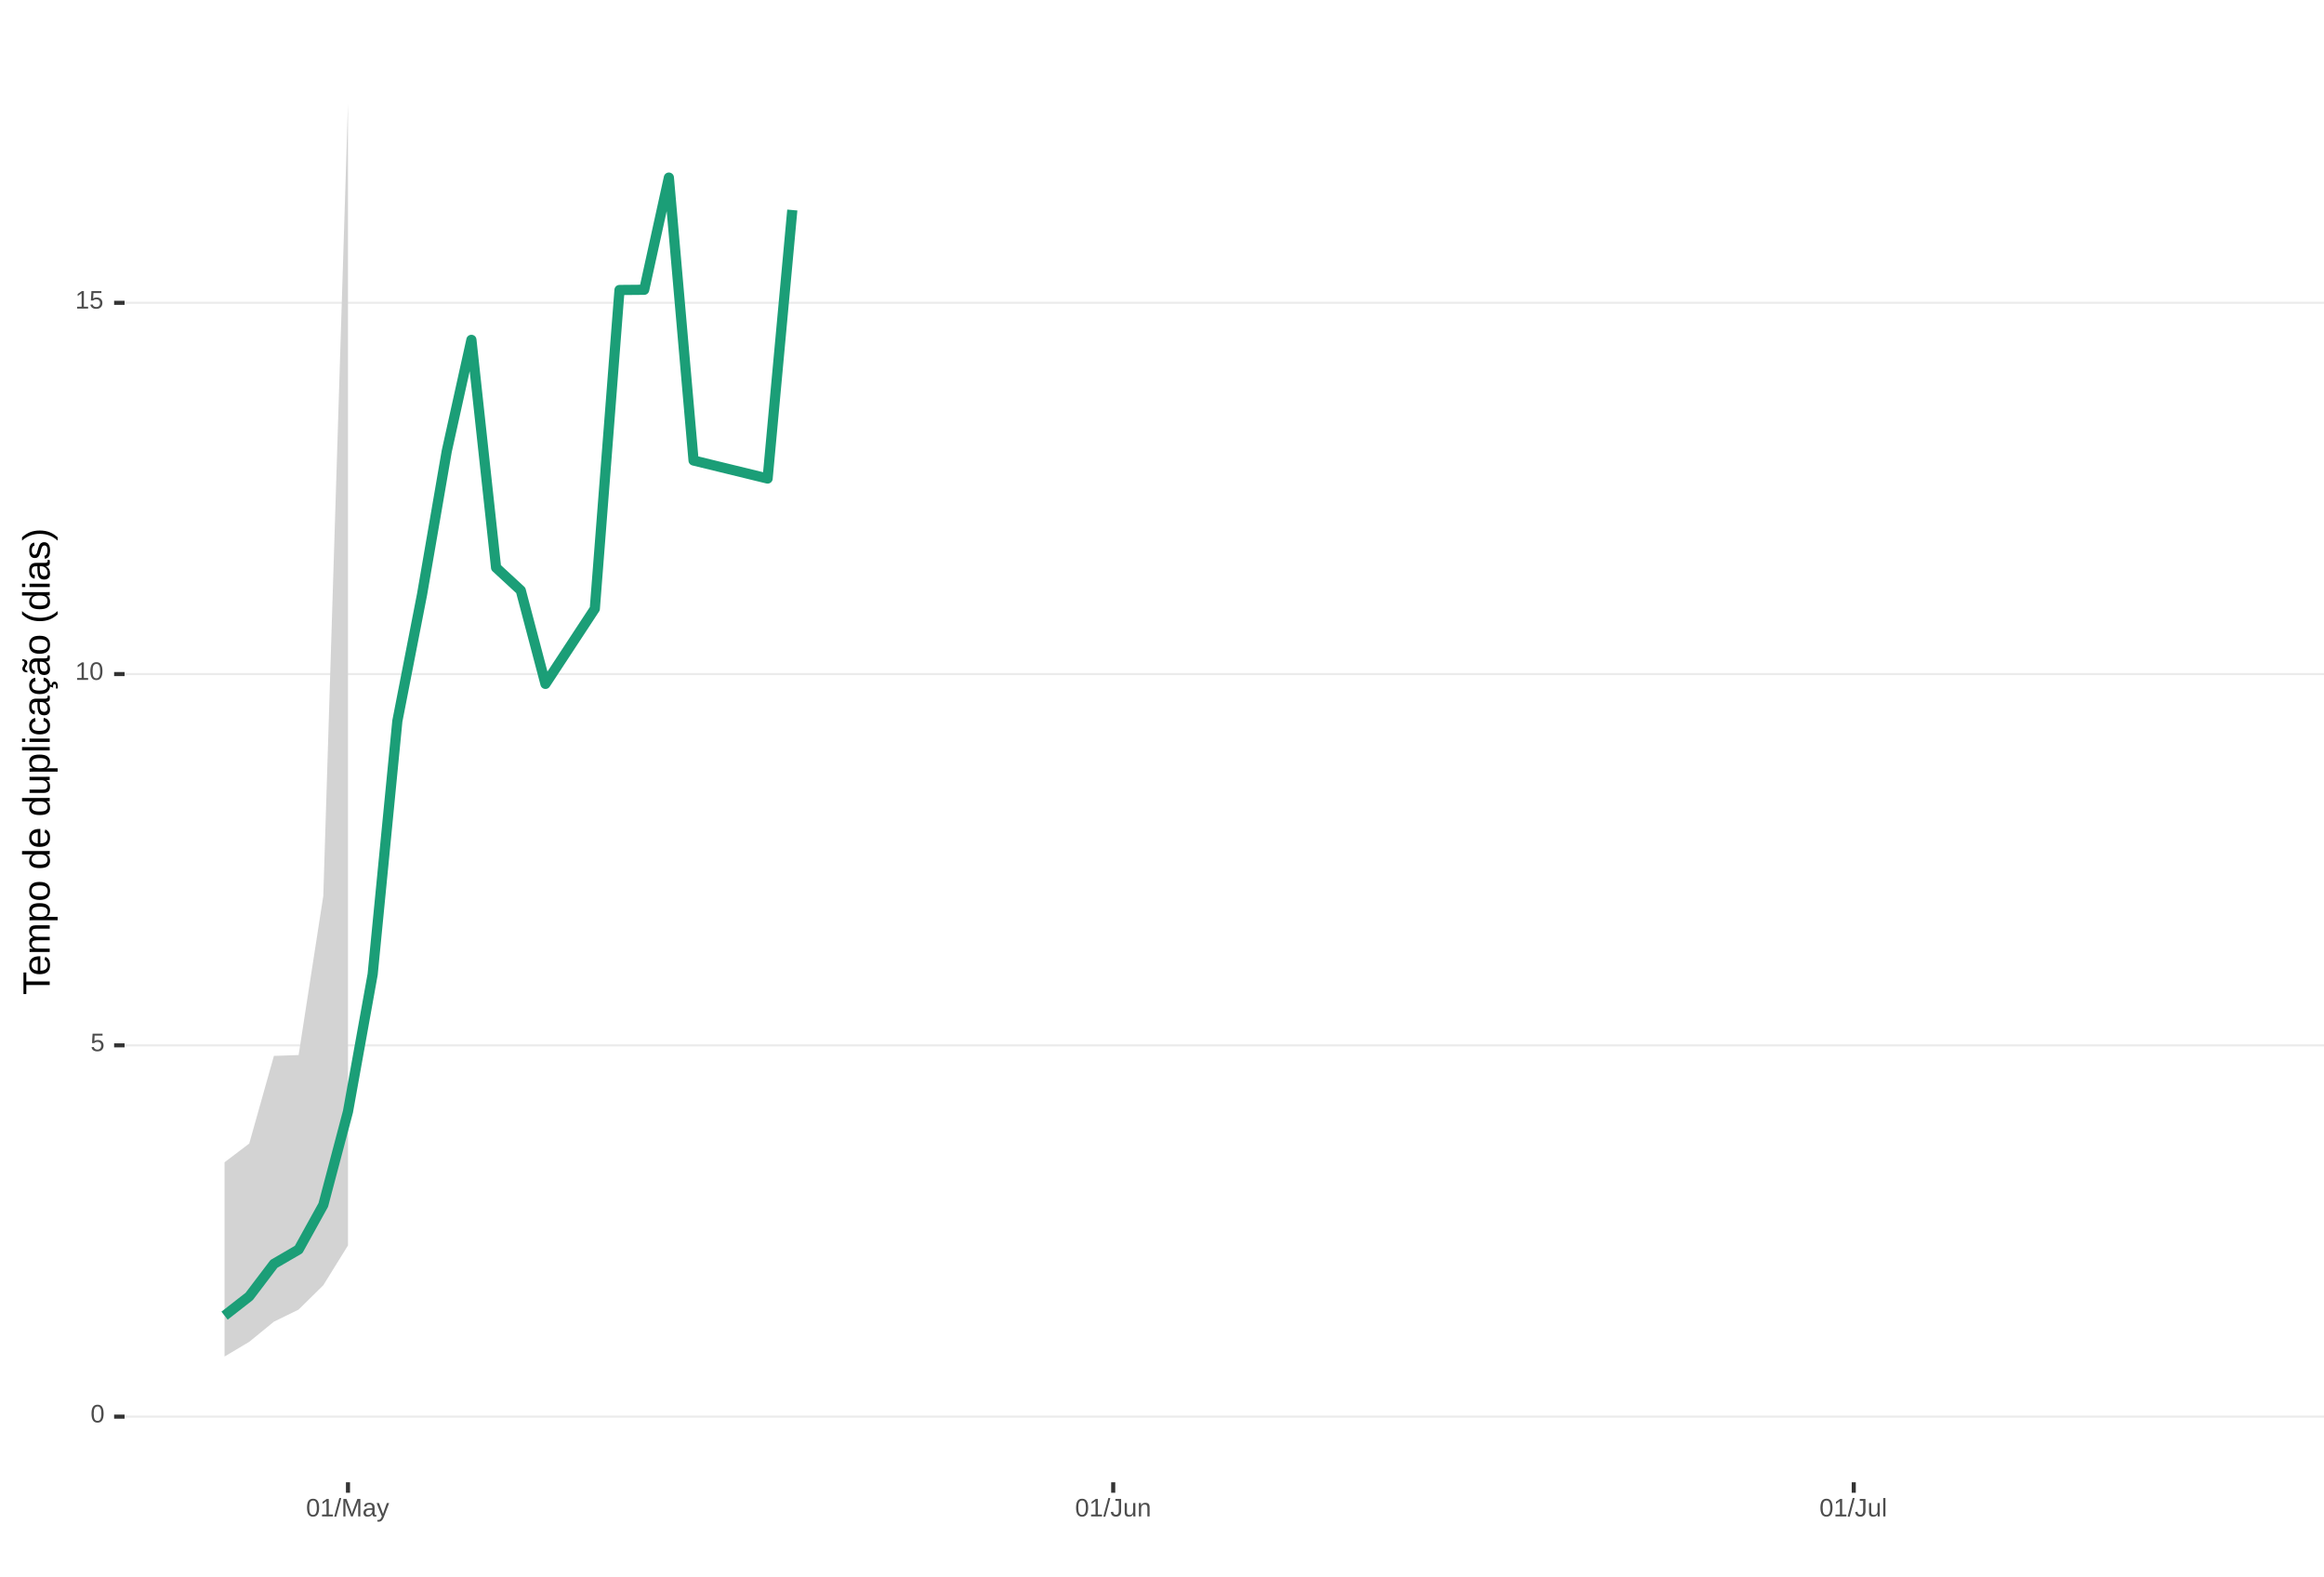
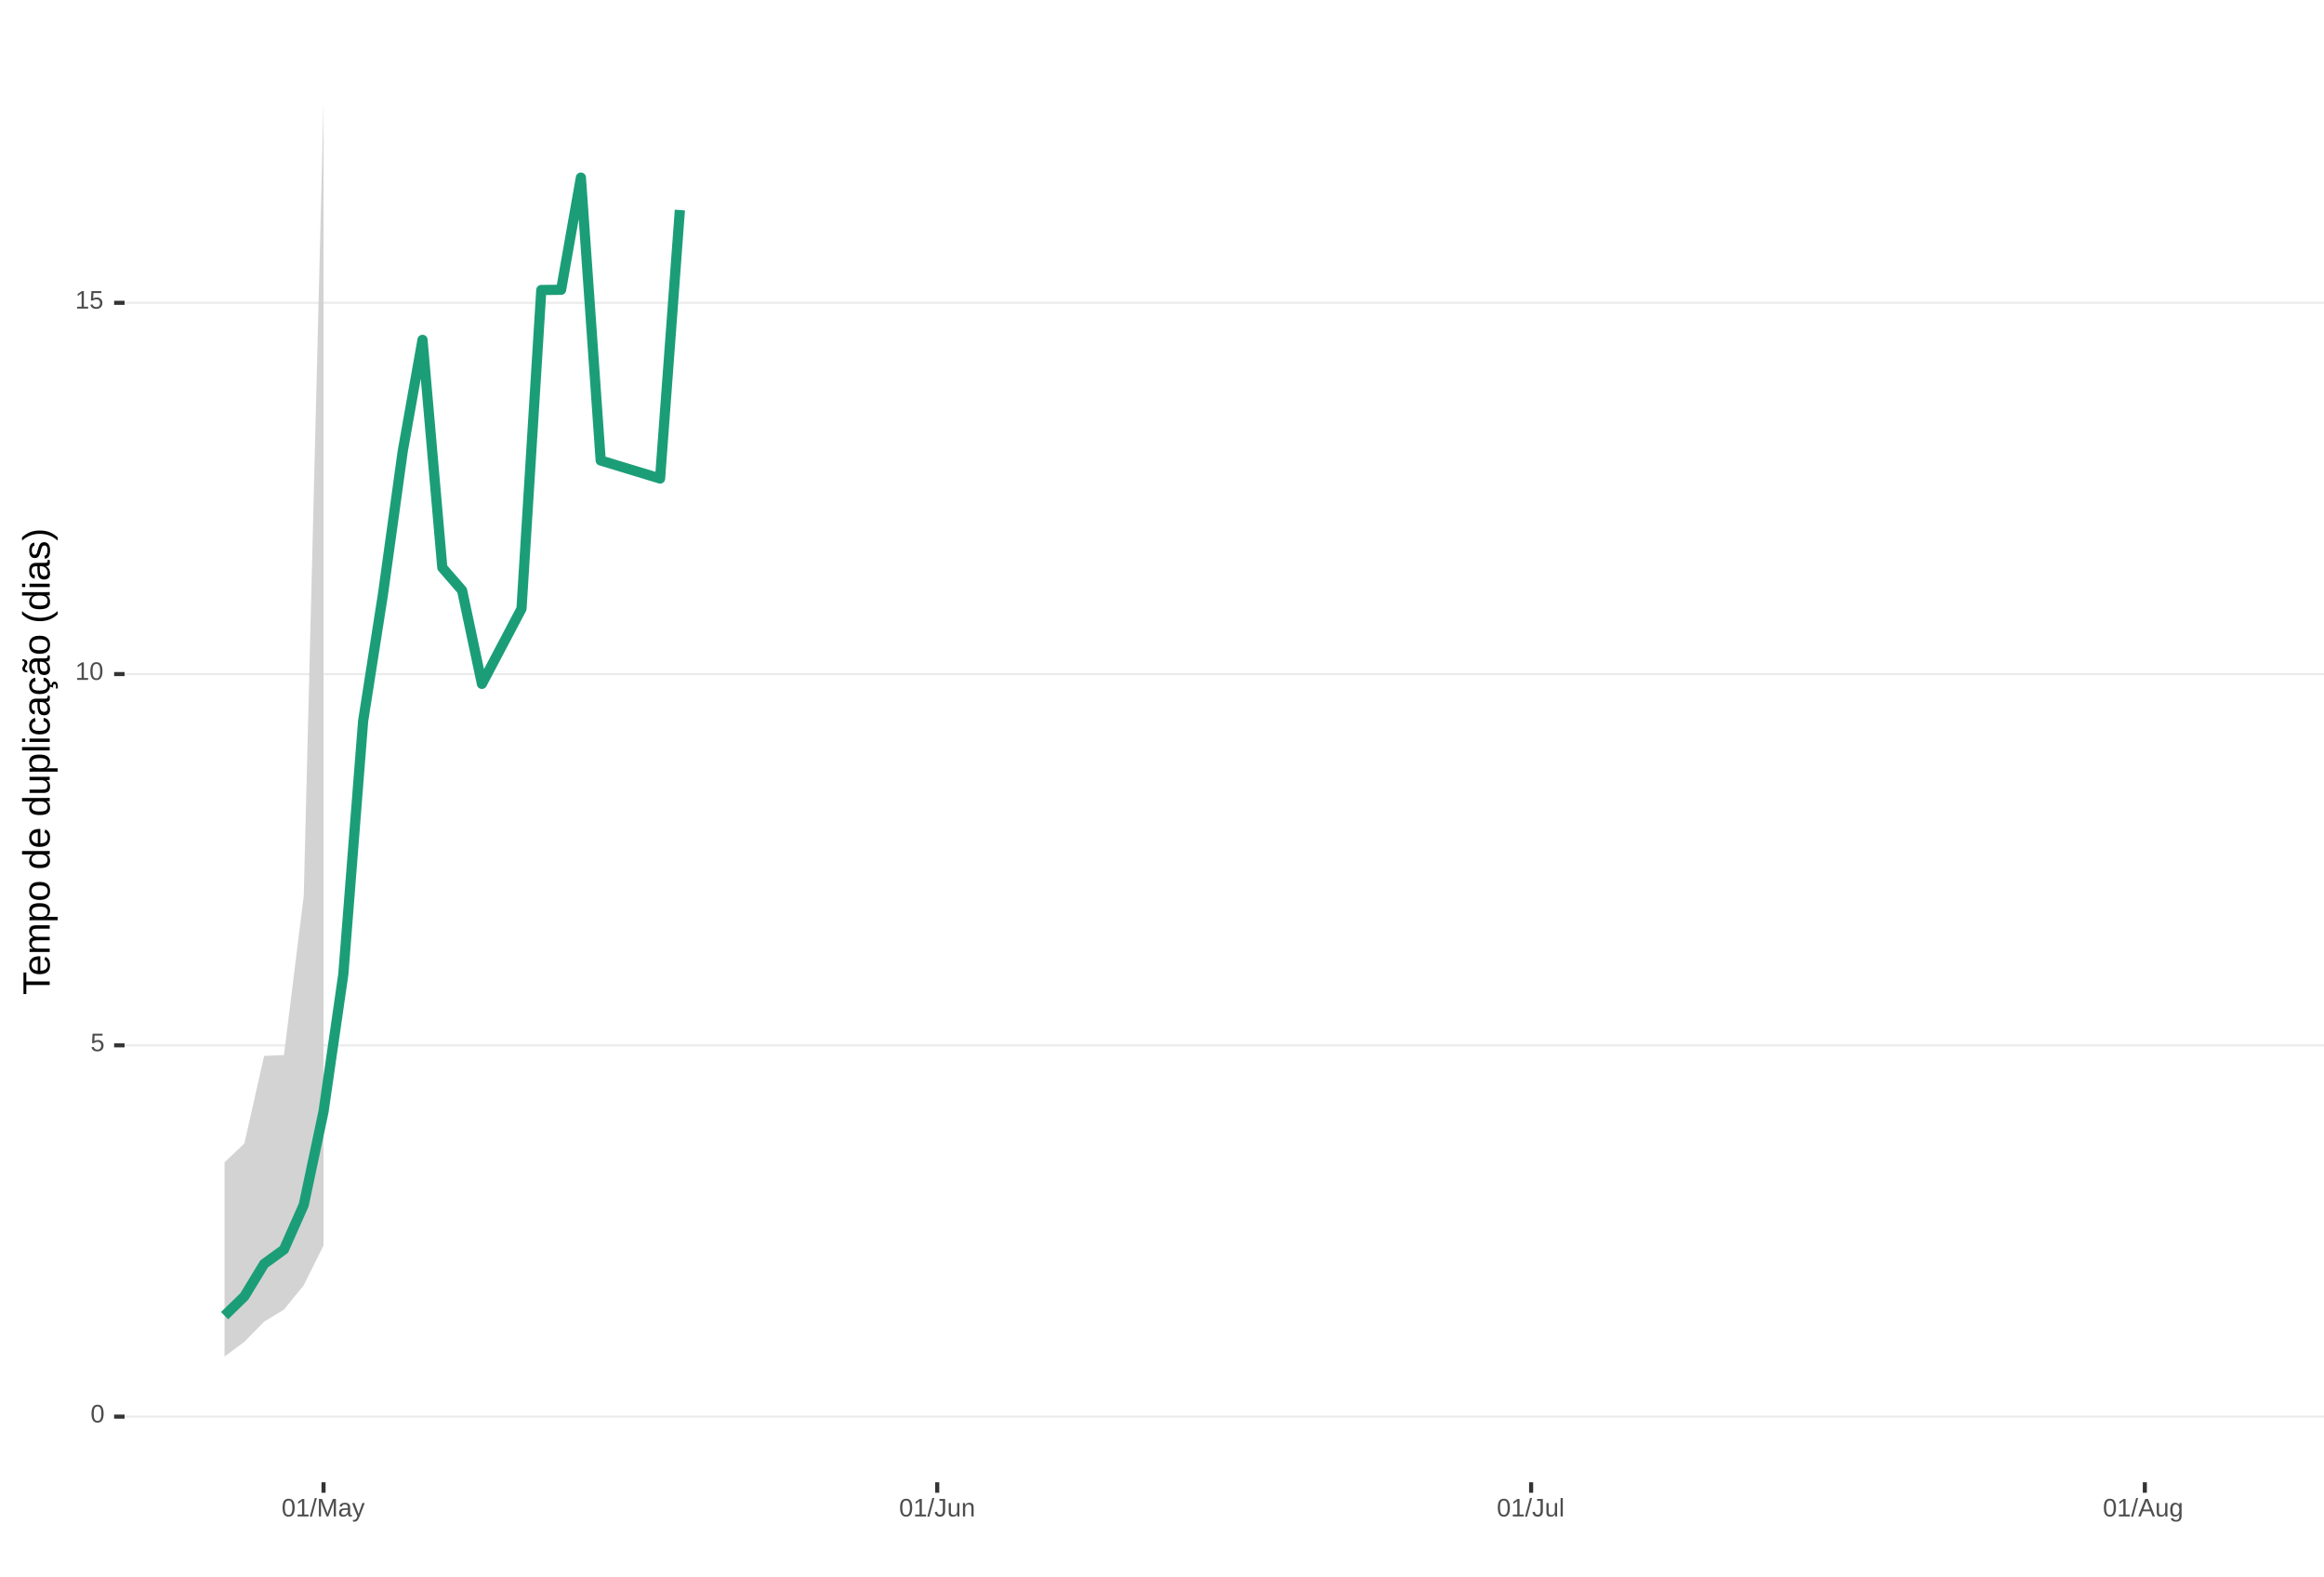
<svg xmlns="http://www.w3.org/2000/svg" xmlns:xlink="http://www.w3.org/1999/xlink" width="609pt" height="413pt" viewBox="0 0 609 413" version="1.1">
  <defs>
    <g>
      <symbol overflow="visible" id="glyph0-0">
        <path style="stroke:none;" d="M 0.672 -4.578 L 4.328 -4.578 L 4.328 0 L 0.672 0 Z M 0.906 -4.328 L 0.906 -0.25 L 4.078 -0.25 L 4.078 -4.328 Z M 0.906 -4.328 " />
      </symbol>
      <symbol overflow="visible" id="glyph0-1">
        <path style="stroke:none;" d="M 3.438 -2.297 C 3.438 -1.523 3.301 -0.938 3.031 -0.531 C 2.758 -0.133 2.363 0.062 1.844 0.062 C 1.312 0.062 0.914 -0.133 0.656 -0.531 C 0.395 -0.938 0.266 -1.523 0.266 -2.297 C 0.266 -3.078 0.391 -3.66 0.641 -4.047 C 0.898 -4.441 1.305 -4.641 1.859 -4.641 C 2.398 -4.641 2.797 -4.441 3.047 -4.047 C 3.305 -3.648 3.438 -3.066 3.438 -2.297 Z M 2.844 -2.297 C 2.844 -2.953 2.766 -3.426 2.609 -3.719 C 2.461 -4.02 2.211 -4.172 1.859 -4.172 C 1.504 -4.172 1.242 -4.023 1.078 -3.734 C 0.922 -3.441 0.844 -2.961 0.844 -2.297 C 0.844 -1.641 0.922 -1.16 1.078 -0.859 C 1.242 -0.555 1.5 -0.406 1.844 -0.406 C 2.188 -0.406 2.438 -0.555 2.594 -0.859 C 2.758 -1.172 2.844 -1.648 2.844 -2.297 Z M 2.844 -2.297 " />
      </symbol>
      <symbol overflow="visible" id="glyph0-2">
        <path style="stroke:none;" d="M 3.422 -1.484 C 3.422 -1.004 3.273 -0.625 2.984 -0.344 C 2.703 -0.07 2.305 0.062 1.797 0.062 C 1.367 0.062 1.023 -0.031 0.766 -0.219 C 0.504 -0.406 0.336 -0.676 0.266 -1.031 L 0.859 -1.094 C 0.984 -0.633 1.301 -0.406 1.812 -0.406 C 2.125 -0.406 2.367 -0.5 2.547 -0.688 C 2.723 -0.883 2.812 -1.148 2.812 -1.484 C 2.812 -1.766 2.723 -1.992 2.547 -2.172 C 2.367 -2.348 2.129 -2.438 1.828 -2.438 C 1.672 -2.438 1.52 -2.41 1.375 -2.359 C 1.238 -2.316 1.102 -2.234 0.969 -2.109 L 0.406 -2.109 L 0.547 -4.578 L 3.156 -4.578 L 3.156 -4.078 L 1.078 -4.078 L 1 -2.625 C 1.25 -2.82 1.562 -2.922 1.938 -2.922 C 2.395 -2.922 2.754 -2.785 3.016 -2.516 C 3.285 -2.254 3.422 -1.91 3.422 -1.484 Z M 3.422 -1.484 " />
      </symbol>
      <symbol overflow="visible" id="glyph0-3">
        <path style="stroke:none;" d="M 0.5 0 L 0.5 -0.5 L 1.672 -0.5 L 1.672 -4.016 L 0.641 -3.281 L 0.641 -3.828 L 1.719 -4.578 L 2.266 -4.578 L 2.266 -0.5 L 3.375 -0.5 L 3.375 0 Z M 0.5 0 " />
      </symbol>
      <symbol overflow="visible" id="glyph0-4">
        <path style="stroke:none;" d="M 0 0.062 L 1.328 -4.828 L 1.844 -4.828 L 0.531 0.062 Z M 0 0.062 " />
      </symbol>
      <symbol overflow="visible" id="glyph0-5">
        <path style="stroke:none;" d="M 4.438 0 L 4.438 -3.062 C 4.438 -3.395 4.445 -3.719 4.469 -4.031 C 4.363 -3.645 4.27 -3.344 4.188 -3.125 L 3 0 L 2.562 0 L 1.359 -3.125 L 1.188 -3.672 L 1.078 -4.031 L 1.078 -3.672 L 1.094 -3.062 L 1.094 0 L 0.547 0 L 0.547 -4.578 L 1.359 -4.578 L 2.578 -1.406 C 2.617 -1.281 2.66 -1.145 2.703 -1 C 2.742 -0.852 2.77 -0.742 2.781 -0.672 C 2.801 -0.766 2.836 -0.895 2.891 -1.062 C 2.953 -1.238 2.988 -1.352 3 -1.406 L 4.203 -4.578 L 5 -4.578 L 5 0 Z M 4.438 0 " />
      </symbol>
      <symbol overflow="visible" id="glyph0-6">
        <path style="stroke:none;" d="M 1.344 0.062 C 0.988 0.062 0.723 -0.031 0.547 -0.219 C 0.367 -0.406 0.281 -0.66 0.281 -0.984 C 0.281 -1.348 0.398 -1.625 0.641 -1.812 C 0.879 -2.008 1.266 -2.113 1.797 -2.125 L 2.594 -2.141 L 2.594 -2.344 C 2.594 -2.625 2.531 -2.828 2.406 -2.953 C 2.281 -3.078 2.094 -3.141 1.844 -3.141 C 1.57 -3.141 1.375 -3.094 1.25 -3 C 1.133 -2.914 1.066 -2.773 1.047 -2.578 L 0.438 -2.625 C 0.539 -3.258 1.008 -3.578 1.844 -3.578 C 2.289 -3.578 2.625 -3.473 2.844 -3.266 C 3.07 -3.066 3.188 -2.781 3.188 -2.406 L 3.188 -0.891 C 3.188 -0.711 3.207 -0.578 3.25 -0.484 C 3.289 -0.398 3.379 -0.359 3.516 -0.359 C 3.566 -0.359 3.629 -0.367 3.703 -0.391 L 3.703 -0.016 C 3.555 0.016 3.406 0.031 3.25 0.031 C 3.031 0.031 2.867 -0.023 2.766 -0.141 C 2.672 -0.254 2.617 -0.43 2.609 -0.672 L 2.594 -0.672 C 2.438 -0.398 2.258 -0.207 2.062 -0.094 C 1.863 0.008 1.625 0.062 1.344 0.062 Z M 1.484 -0.375 C 1.691 -0.375 1.879 -0.422 2.047 -0.516 C 2.211 -0.617 2.344 -0.754 2.438 -0.922 C 2.539 -1.086 2.594 -1.266 2.594 -1.453 L 2.594 -1.734 L 1.953 -1.719 C 1.672 -1.719 1.457 -1.691 1.312 -1.641 C 1.176 -1.586 1.07 -1.504 1 -1.391 C 0.926 -1.285 0.891 -1.145 0.891 -0.969 C 0.891 -0.781 0.938 -0.633 1.031 -0.531 C 1.133 -0.426 1.285 -0.375 1.484 -0.375 Z M 1.484 -0.375 " />
      </symbol>
      <symbol overflow="visible" id="glyph0-7">
        <path style="stroke:none;" d="M 0.625 1.375 C 0.457 1.375 0.32 1.363 0.219 1.344 L 0.219 0.906 C 0.301 0.914 0.391 0.922 0.484 0.922 C 0.848 0.922 1.141 0.656 1.359 0.125 L 1.406 -0.016 L 0.016 -3.516 L 0.641 -3.516 L 1.375 -1.578 C 1.383 -1.547 1.395 -1.508 1.406 -1.469 C 1.426 -1.426 1.477 -1.281 1.562 -1.031 C 1.645 -0.789 1.691 -0.66 1.703 -0.641 L 1.922 -1.281 L 2.703 -3.516 L 3.312 -3.516 L 1.969 0 C 1.82 0.375 1.688 0.648 1.562 0.828 C 1.438 1.016 1.297 1.148 1.141 1.234 C 0.984 1.328 0.812 1.375 0.625 1.375 Z M 0.625 1.375 " />
      </symbol>
      <symbol overflow="visible" id="glyph0-8">
        <path style="stroke:none;" d="M 1.484 0.062 C 0.711 0.062 0.254 -0.336 0.109 -1.141 L 0.719 -1.234 C 0.75 -0.984 0.832 -0.785 0.969 -0.641 C 1.113 -0.504 1.285 -0.438 1.484 -0.438 C 1.711 -0.438 1.891 -0.516 2.016 -0.672 C 2.148 -0.828 2.219 -1.055 2.219 -1.359 L 2.219 -4.078 L 1.328 -4.078 L 1.328 -4.578 L 2.828 -4.578 L 2.828 -1.359 C 2.828 -0.922 2.707 -0.57 2.469 -0.312 C 2.227 -0.062 1.898 0.062 1.484 0.062 Z M 1.484 0.062 " />
      </symbol>
      <symbol overflow="visible" id="glyph0-9">
        <path style="stroke:none;" d="M 1.016 -3.516 L 1.016 -1.281 C 1.016 -1.051 1.035 -0.875 1.078 -0.75 C 1.129 -0.625 1.203 -0.531 1.297 -0.469 C 1.398 -0.414 1.551 -0.391 1.75 -0.391 C 2.031 -0.391 2.25 -0.484 2.406 -0.672 C 2.57 -0.867 2.656 -1.141 2.656 -1.484 L 2.656 -3.516 L 3.234 -3.516 L 3.234 -0.75 C 3.234 -0.344 3.242 -0.094 3.266 0 L 2.703 0 C 2.703 -0.008 2.703 -0.035 2.703 -0.078 C 2.703 -0.129 2.695 -0.188 2.688 -0.25 C 2.688 -0.312 2.688 -0.426 2.688 -0.594 L 2.672 -0.594 C 2.535 -0.352 2.379 -0.18 2.203 -0.078 C 2.023 0.016 1.805 0.062 1.547 0.062 C 1.16 0.062 0.879 -0.031 0.703 -0.219 C 0.523 -0.414 0.438 -0.734 0.438 -1.172 L 0.438 -3.516 Z M 1.016 -3.516 " />
      </symbol>
      <symbol overflow="visible" id="glyph0-10">
        <path style="stroke:none;" d="M 2.688 0 L 2.688 -2.234 C 2.688 -2.461 2.66 -2.641 2.609 -2.766 C 2.566 -2.891 2.492 -2.977 2.391 -3.031 C 2.297 -3.094 2.148 -3.125 1.953 -3.125 C 1.672 -3.125 1.445 -3.023 1.281 -2.828 C 1.125 -2.641 1.047 -2.375 1.047 -2.031 L 1.047 0 L 0.469 0 L 0.469 -2.766 C 0.469 -3.172 0.457 -3.422 0.438 -3.516 L 1 -3.516 C 1 -3.504 1 -3.473 1 -3.422 C 1 -3.379 1 -3.328 1 -3.266 C 1.008 -3.203 1.016 -3.086 1.016 -2.922 L 1.031 -2.922 C 1.164 -3.16 1.32 -3.328 1.5 -3.422 C 1.676 -3.523 1.895 -3.578 2.156 -3.578 C 2.539 -3.578 2.82 -3.477 3 -3.281 C 3.176 -3.094 3.266 -2.781 3.266 -2.344 L 3.266 0 Z M 2.688 0 " />
      </symbol>
      <symbol overflow="visible" id="glyph0-11">
        <path style="stroke:none;" d="M 0.453 0 L 0.453 -4.828 L 1.031 -4.828 L 1.031 0 Z M 0.453 0 " />
+       </symbol>
+       <symbol overflow="visible" id="glyph0-12">
+         <path style="stroke:none;" d="M 3.797 0 L 3.266 -1.344 L 1.188 -1.344 L 0.656 0 L 0.016 0 L 1.875 -4.578 L 2.594 -4.578 L 4.422 0 Z M 2.219 -4.109 L 2.203 -4.016 C 2.141 -3.836 2.055 -3.609 1.953 -3.328 L 1.375 -1.828 L 3.078 -1.828 L 2.5 -3.328 C 2.438 -3.484 2.375 -3.656 2.312 -3.844 Z M 2.219 -4.109 " />
+       </symbol>
+       <symbol overflow="visible" id="glyph0-13">
+         <path style="stroke:none;" d="M 1.781 1.375 C 1.395 1.375 1.086 1.297 0.859 1.141 C 0.629 0.992 0.484 0.785 0.422 0.516 L 1.016 0.422 C 1.055 0.586 1.141 0.711 1.266 0.797 C 1.398 0.891 1.578 0.938 1.797 0.938 C 2.379 0.938 2.672 0.594 2.672 -0.094 L 2.672 -0.656 C 2.555 -0.426 2.398 -0.254 2.203 -0.141 C 2.016 -0.023 1.789 0.031 1.531 0.031 C 1.102 0.031 0.785 -0.109 0.578 -0.391 C 0.379 -0.68 0.281 -1.133 0.281 -1.75 C 0.281 -2.375 0.391 -2.832 0.609 -3.125 C 0.828 -3.426 1.156 -3.578 1.594 -3.578 C 1.844 -3.578 2.055 -3.52 2.234 -3.406 C 2.422 -3.289 2.566 -3.129 2.672 -2.922 C 2.672 -2.984 2.676 -3.094 2.688 -3.25 C 2.695 -3.414 2.707 -3.504 2.719 -3.516 L 3.266 -3.516 C 3.254 -3.398 3.25 -3.156 3.25 -2.781 L 3.25 -0.094 C 3.25 0.883 2.758 1.375 1.781 1.375 Z M 2.672 -1.766 C 2.672 -2.047 2.629 -2.289 2.547 -2.5 C 2.473 -2.707 2.363 -2.863 2.219 -2.969 C 2.082 -3.082 1.922 -3.141 1.734 -3.141 C 1.441 -3.141 1.227 -3.031 1.094 -2.812 C 0.957 -2.594 0.891 -2.242 0.891 -1.766 C 0.891 -1.273 0.953 -0.926 1.078 -0.719 C 1.203 -0.508 1.422 -0.406 1.734 -0.406 C 1.922 -0.406 2.082 -0.457 2.219 -0.562 C 2.363 -0.676 2.473 -0.832 2.547 -1.031 C 2.629 -1.238 2.672 -1.484 2.672 -1.766 Z M 2.672 -1.766 " />
      </symbol>
      <symbol overflow="visible" id="glyph1-0">
        <path style="stroke:none;" d="M -6.875 -1 L -6.875 -6.5 L 0 -6.5 L 0 -1 Z M -6.516 -1.375 L -0.375 -1.375 L -0.375 -6.125 L -6.516 -6.125 Z M -6.516 -1.375 " />
      </symbol>
      <symbol overflow="visible" id="glyph1-1">
        <path style="stroke:none;" d="M -6.125 -3.516 L 0 -3.516 L 0 -2.594 L -6.125 -2.594 L -6.125 -0.219 L -6.875 -0.219 L -6.875 -5.875 L -6.125 -5.875 Z M -6.125 -3.516 " />
      </symbol>
      <symbol overflow="visible" id="glyph1-2">
        <path style="stroke:none;" d="M -2.453 -1.344 C -1.848 -1.344 -1.379 -1.469 -1.047 -1.719 C -0.723 -1.969 -0.562 -2.336 -0.562 -2.828 C -0.562 -3.203 -0.633 -3.504 -0.781 -3.734 C -0.938 -3.961 -1.133 -4.117 -1.375 -4.203 L -1.156 -4.969 C -0.32 -4.656 0.094 -3.941 0.094 -2.828 C 0.094 -2.047 -0.133 -1.445 -0.594 -1.031 C -1.062 -0.625 -1.754 -0.422 -2.672 -0.422 C -3.547 -0.422 -4.211 -0.625 -4.672 -1.031 C -5.141 -1.445 -5.375 -2.031 -5.375 -2.781 C -5.375 -4.344 -4.441 -5.125 -2.578 -5.125 L -2.453 -5.125 Z M -3.125 -4.203 C -3.688 -4.16 -4.094 -4.02 -4.344 -3.781 C -4.602 -3.551 -4.734 -3.219 -4.734 -2.781 C -4.734 -2.352 -4.586 -2.016 -4.297 -1.766 C -4.016 -1.516 -3.625 -1.379 -3.125 -1.359 Z M -3.125 -4.203 " />
      </symbol>
      <symbol overflow="visible" id="glyph1-3">
        <path style="stroke:none;" d="M 0 -3.75 L -3.344 -3.75 C -3.852 -3.75 -4.207 -3.676 -4.406 -3.531 C -4.602 -3.395 -4.703 -3.145 -4.703 -2.781 C -4.703 -2.406 -4.555 -2.109 -4.266 -1.891 C -3.984 -1.672 -3.582 -1.562 -3.062 -1.562 L 0 -1.562 L 0 -0.688 L -4.156 -0.688 C -4.77 -0.688 -5.145 -0.68 -5.281 -0.672 L -5.281 -1.5 C -5.27 -1.5 -5.227 -1.5 -5.156 -1.5 C -5.082 -1.508 -5 -1.516 -4.906 -1.516 C -4.812 -1.523 -4.633 -1.531 -4.375 -1.531 L -4.375 -1.547 C -4.75 -1.734 -5.008 -1.945 -5.156 -2.188 C -5.301 -2.438 -5.375 -2.738 -5.375 -3.094 C -5.375 -3.488 -5.297 -3.801 -5.141 -4.031 C -4.984 -4.27 -4.727 -4.438 -4.375 -4.531 L -4.375 -4.547 C -4.727 -4.723 -4.984 -4.941 -5.141 -5.203 C -5.297 -5.461 -5.375 -5.773 -5.375 -6.141 C -5.375 -6.672 -5.227 -7.055 -4.938 -7.297 C -4.656 -7.547 -4.18 -7.672 -3.516 -7.672 L 0 -7.672 L 0 -6.797 L -3.344 -6.797 C -3.852 -6.797 -4.207 -6.723 -4.406 -6.578 C -4.602 -6.441 -4.703 -6.191 -4.703 -5.828 C -4.703 -5.453 -4.555 -5.156 -4.266 -4.938 C -3.984 -4.727 -3.582 -4.625 -3.062 -4.625 L 0 -4.625 Z M 0 -3.75 " />
      </symbol>
      <symbol overflow="visible" id="glyph1-4">
        <path style="stroke:none;" d="M -2.672 -5.141 C -0.828 -5.141 0.094 -4.492 0.094 -3.203 C 0.094 -2.391 -0.211 -1.844 -0.828 -1.562 L -0.828 -1.531 C -0.797 -1.539 -0.516 -1.547 0.016 -1.547 L 2.078 -1.547 L 2.078 -0.672 L -4.203 -0.672 C -4.742 -0.672 -5.102 -0.66 -5.281 -0.641 L -5.281 -1.5 C -5.27 -1.5 -5.223 -1.5 -5.141 -1.5 C -5.066 -1.508 -4.945 -1.52 -4.781 -1.531 C -4.613 -1.539 -4.5 -1.547 -4.438 -1.547 L -4.438 -1.562 C -4.758 -1.719 -4.992 -1.922 -5.141 -2.172 C -5.297 -2.43 -5.375 -2.773 -5.375 -3.203 C -5.375 -3.848 -5.156 -4.332 -4.719 -4.656 C -4.281 -4.977 -3.598 -5.141 -2.672 -5.141 Z M -2.641 -4.219 C -3.379 -4.219 -3.906 -4.117 -4.219 -3.922 C -4.539 -3.723 -4.703 -3.406 -4.703 -2.969 C -4.703 -2.625 -4.629 -2.352 -4.484 -2.156 C -4.336 -1.957 -4.109 -1.805 -3.797 -1.703 C -3.484 -1.598 -3.078 -1.547 -2.578 -1.547 C -1.879 -1.547 -1.363 -1.656 -1.031 -1.875 C -0.707 -2.102 -0.547 -2.469 -0.547 -2.969 C -0.547 -3.406 -0.707 -3.723 -1.031 -3.922 C -1.352 -4.117 -1.891 -4.219 -2.641 -4.219 Z M -2.641 -4.219 " />
      </symbol>
      <symbol overflow="visible" id="glyph1-5">
        <path style="stroke:none;" d="M -2.641 -5.141 C -1.723 -5.141 -1.035 -4.938 -0.578 -4.531 C -0.129 -4.125 0.094 -3.535 0.094 -2.766 C 0.094 -1.992 -0.141 -1.41 -0.609 -1.016 C -1.078 -0.617 -1.754 -0.422 -2.641 -0.422 C -4.461 -0.422 -5.375 -1.207 -5.375 -2.781 C -5.375 -3.594 -5.148 -4.188 -4.703 -4.562 C -4.266 -4.945 -3.578 -5.141 -2.641 -5.141 Z M -2.641 -4.219 C -3.367 -4.219 -3.898 -4.109 -4.234 -3.891 C -4.566 -3.672 -4.734 -3.305 -4.734 -2.797 C -4.734 -2.285 -4.562 -1.914 -4.219 -1.688 C -3.883 -1.457 -3.359 -1.344 -2.641 -1.344 C -1.953 -1.344 -1.43 -1.453 -1.078 -1.672 C -0.723 -1.898 -0.547 -2.258 -0.547 -2.75 C -0.547 -3.281 -0.711 -3.656 -1.047 -3.875 C -1.391 -4.102 -1.922 -4.219 -2.641 -4.219 Z M -2.641 -4.219 " />
      </symbol>
      <symbol overflow="visible" id="glyph1-6">
        <path style="stroke:none;" d="" />
      </symbol>
      <symbol overflow="visible" id="glyph1-7">
        <path style="stroke:none;" d="M -0.844 -4.016 C -0.508 -3.848 -0.27 -3.629 -0.125 -3.359 C 0.02 -3.086 0.094 -2.754 0.094 -2.359 C 0.094 -1.691 -0.129 -1.203 -0.578 -0.891 C -1.023 -0.578 -1.707 -0.422 -2.625 -0.422 C -4.457 -0.422 -5.375 -1.066 -5.375 -2.359 C -5.375 -2.766 -5.301 -3.098 -5.156 -3.359 C -5.008 -3.629 -4.781 -3.848 -4.469 -4.016 L -7.25 -4.016 L -7.25 -4.891 L -1.094 -4.891 C -0.539 -4.891 -0.176 -4.898 0 -4.922 L 0 -4.078 C -0.051 -4.066 -0.172 -4.055 -0.359 -4.047 C -0.547 -4.035 -0.707 -4.031 -0.844 -4.031 Z M -2.641 -1.344 C -1.898 -1.344 -1.367 -1.438 -1.047 -1.625 C -0.734 -1.82 -0.578 -2.145 -0.578 -2.594 C -0.578 -3.082 -0.75 -3.441 -1.094 -3.672 C -1.438 -3.898 -1.973 -4.016 -2.703 -4.016 C -3.398 -4.016 -3.91 -3.898 -4.234 -3.672 C -4.566 -3.441 -4.734 -3.082 -4.734 -2.594 C -4.734 -2.156 -4.566 -1.836 -4.234 -1.641 C -3.91 -1.441 -3.379 -1.344 -2.641 -1.344 Z M -2.641 -1.344 " />
      </symbol>
      <symbol overflow="visible" id="glyph1-8">
        <path style="stroke:none;" d="M -5.281 -1.531 L -1.938 -1.531 C -1.582 -1.531 -1.305 -1.562 -1.109 -1.625 C -0.922 -1.695 -0.785 -1.805 -0.703 -1.953 C -0.617 -2.109 -0.578 -2.332 -0.578 -2.625 C -0.578 -3.039 -0.723 -3.367 -1.016 -3.609 C -1.305 -3.859 -1.707 -3.984 -2.219 -3.984 L -5.281 -3.984 L -5.281 -4.875 L -1.125 -4.875 C -0.508 -4.875 -0.133 -4.879 0 -4.891 L 0 -4.062 C -0.02 -4.062 -0.062 -4.055 -0.125 -4.047 C -0.195 -4.047 -0.281 -4.039 -0.375 -4.031 C -0.469 -4.031 -0.645 -4.031 -0.906 -4.031 L -0.906 -4.016 C -0.539 -3.816 -0.281 -3.582 -0.125 -3.312 C 0.02 -3.051 0.094 -2.723 0.094 -2.328 C 0.094 -1.742 -0.047 -1.316 -0.328 -1.047 C -0.617 -0.785 -1.098 -0.656 -1.766 -0.656 L -5.281 -0.656 Z M -5.281 -1.531 " />
      </symbol>
      <symbol overflow="visible" id="glyph1-9">
        <path style="stroke:none;" d="M 0 -0.672 L -7.25 -0.672 L -7.25 -1.547 L 0 -1.547 Z M 0 -0.672 " />
      </symbol>
      <symbol overflow="visible" id="glyph1-10">
        <path style="stroke:none;" d="M -6.406 -0.672 L -7.25 -0.672 L -7.25 -1.547 L -6.406 -1.547 Z M 0 -0.672 L -5.281 -0.672 L -5.281 -1.547 L 0 -1.547 Z M 0 -0.672 " />
      </symbol>
      <symbol overflow="visible" id="glyph1-11">
        <path style="stroke:none;" d="M -2.672 -1.344 C -1.961 -1.344 -1.438 -1.453 -1.094 -1.672 C -0.758 -1.891 -0.594 -2.223 -0.594 -2.672 C -0.594 -2.984 -0.676 -3.242 -0.844 -3.453 C -1.02 -3.672 -1.281 -3.801 -1.625 -3.844 L -1.578 -4.734 C -1.066 -4.672 -0.66 -4.457 -0.359 -4.094 C -0.055 -3.727 0.094 -3.266 0.094 -2.703 C 0.094 -1.961 -0.133 -1.395 -0.594 -1 C -1.062 -0.613 -1.742 -0.422 -2.641 -0.422 C -3.535 -0.422 -4.211 -0.613 -4.672 -1 C -5.141 -1.395 -5.375 -1.957 -5.375 -2.688 C -5.375 -3.227 -5.234 -3.676 -4.953 -4.031 C -4.68 -4.395 -4.297 -4.617 -3.797 -4.703 L -3.734 -3.797 C -4.023 -3.754 -4.254 -3.641 -4.422 -3.453 C -4.598 -3.266 -4.688 -3.004 -4.688 -2.672 C -4.688 -2.203 -4.531 -1.863 -4.219 -1.656 C -3.914 -1.445 -3.398 -1.344 -2.672 -1.344 Z M -2.672 -1.344 " />
      </symbol>
      <symbol overflow="visible" id="glyph1-12">
        <path style="stroke:none;" d="M 0.094 -2.016 C 0.094 -1.484 -0.047 -1.082 -0.328 -0.812 C -0.609 -0.551 -0.988 -0.422 -1.469 -0.422 C -2.02 -0.422 -2.441 -0.598 -2.734 -0.953 C -3.023 -1.316 -3.18 -1.898 -3.203 -2.703 L -3.219 -3.891 L -3.516 -3.891 C -3.941 -3.891 -4.25 -3.797 -4.438 -3.609 C -4.625 -3.43 -4.719 -3.148 -4.719 -2.766 C -4.719 -2.367 -4.648 -2.078 -4.516 -1.891 C -4.379 -1.711 -4.164 -1.609 -3.875 -1.578 L -3.953 -0.656 C -4.898 -0.812 -5.375 -1.52 -5.375 -2.781 C -5.375 -3.445 -5.223 -3.945 -4.922 -4.281 C -4.617 -4.613 -4.18 -4.781 -3.609 -4.781 L -1.328 -4.781 C -1.066 -4.781 -0.867 -4.812 -0.734 -4.875 C -0.609 -4.945 -0.547 -5.082 -0.547 -5.281 C -0.547 -5.363 -0.555 -5.457 -0.578 -5.562 L -0.031 -5.562 C 0.02 -5.344 0.047 -5.117 0.047 -4.891 C 0.047 -4.555 -0.035 -4.316 -0.203 -4.172 C -0.379 -4.023 -0.648 -3.941 -1.016 -3.922 L -1.016 -3.891 C -0.609 -3.672 -0.32 -3.41 -0.156 -3.109 C 0.008 -2.805 0.094 -2.441 0.094 -2.016 Z M -0.562 -2.219 C -0.562 -2.539 -0.633 -2.828 -0.781 -3.078 C -0.926 -3.328 -1.125 -3.523 -1.375 -3.672 C -1.633 -3.816 -1.898 -3.891 -2.172 -3.891 L -2.609 -3.891 L -2.594 -2.938 C -2.582 -2.52 -2.535 -2.203 -2.453 -1.984 C -2.379 -1.773 -2.258 -1.613 -2.094 -1.5 C -1.938 -1.383 -1.723 -1.328 -1.453 -1.328 C -1.172 -1.328 -0.953 -1.406 -0.797 -1.562 C -0.641 -1.719 -0.562 -1.938 -0.562 -2.219 Z M -0.562 -2.219 " />
      </symbol>
      <symbol overflow="visible" id="glyph1-13">
        <path style="stroke:none;" d="M -2.672 -1.344 C -1.961 -1.344 -1.438 -1.453 -1.094 -1.672 C -0.758 -1.891 -0.594 -2.223 -0.594 -2.672 C -0.594 -2.984 -0.676 -3.242 -0.844 -3.453 C -1.02 -3.672 -1.281 -3.801 -1.625 -3.844 L -1.578 -4.734 C -1.066 -4.672 -0.66 -4.457 -0.359 -4.094 C -0.055 -3.727 0.094 -3.266 0.094 -2.703 C 0.094 -1.961 -0.133 -1.395 -0.594 -1 C -1.062 -0.613 -1.742 -0.422 -2.641 -0.422 C -3.535 -0.422 -4.211 -0.613 -4.672 -1 C -5.141 -1.395 -5.375 -1.957 -5.375 -2.688 C -5.375 -3.227 -5.234 -3.676 -4.953 -4.031 C -4.68 -4.395 -4.297 -4.617 -3.797 -4.703 L -3.734 -3.797 C -4.023 -3.754 -4.254 -3.641 -4.422 -3.453 C -4.598 -3.266 -4.688 -3.004 -4.688 -2.672 C -4.688 -2.203 -4.531 -1.863 -4.219 -1.656 C -3.914 -1.445 -3.398 -1.344 -2.672 -1.344 Z M 1.234 -3.672 C 1.828 -3.672 2.125 -3.223 2.125 -2.328 C 2.125 -2.148 2.113 -2.004 2.094 -1.891 L 1.625 -1.891 C 1.645 -2.055 1.656 -2.195 1.656 -2.312 C 1.656 -2.789 1.52 -3.031 1.25 -3.031 C 1 -3.031 0.875 -2.812 0.875 -2.375 C 0.875 -2.238 0.879 -2.148 0.891 -2.109 L 0 -2.422 L 0 -2.938 L 0.484 -2.75 C 0.492 -3.062 0.566 -3.289 0.703 -3.438 C 0.836 -3.594 1.016 -3.672 1.234 -3.672 Z M 1.234 -3.672 " />
      </symbol>
      <symbol overflow="visible" id="glyph1-14">
        <path style="stroke:none;" d="M 0.094 -2.016 C 0.094 -1.484 -0.047 -1.082 -0.328 -0.812 C -0.609 -0.551 -0.988 -0.422 -1.469 -0.422 C -2.02 -0.422 -2.441 -0.598 -2.734 -0.953 C -3.023 -1.316 -3.18 -1.898 -3.203 -2.703 L -3.219 -3.891 L -3.516 -3.891 C -3.941 -3.891 -4.25 -3.797 -4.438 -3.609 C -4.625 -3.43 -4.719 -3.148 -4.719 -2.766 C -4.719 -2.367 -4.648 -2.078 -4.516 -1.891 C -4.379 -1.711 -4.164 -1.609 -3.875 -1.578 L -3.953 -0.656 C -4.898 -0.812 -5.375 -1.52 -5.375 -2.781 C -5.375 -3.445 -5.223 -3.945 -4.922 -4.281 C -4.617 -4.613 -4.18 -4.781 -3.609 -4.781 L -1.328 -4.781 C -1.066 -4.781 -0.867 -4.812 -0.734 -4.875 C -0.609 -4.945 -0.547 -5.082 -0.547 -5.281 C -0.547 -5.363 -0.555 -5.457 -0.578 -5.562 L -0.031 -5.562 C 0.02 -5.344 0.047 -5.117 0.047 -4.891 C 0.047 -4.555 -0.035 -4.316 -0.203 -4.172 C -0.379 -4.023 -0.648 -3.941 -1.016 -3.922 L -1.016 -3.891 C -0.609 -3.672 -0.32 -3.41 -0.156 -3.109 C 0.008 -2.805 0.094 -2.441 0.094 -2.016 Z M -0.562 -2.219 C -0.562 -2.539 -0.633 -2.828 -0.781 -3.078 C -0.926 -3.328 -1.125 -3.523 -1.375 -3.672 C -1.633 -3.816 -1.898 -3.891 -2.172 -3.891 L -2.609 -3.891 L -2.594 -2.938 C -2.582 -2.52 -2.535 -2.203 -2.453 -1.984 C -2.379 -1.773 -2.258 -1.613 -2.094 -1.5 C -1.938 -1.383 -1.723 -1.328 -1.453 -1.328 C -1.172 -1.328 -0.953 -1.406 -0.797 -1.562 C -0.641 -1.719 -0.562 -1.938 -0.562 -2.219 Z M -5.859 -3.609 C -5.859 -3.473 -5.891 -3.332 -5.953 -3.188 C -6.016 -3.051 -6.082 -2.922 -6.156 -2.797 C -6.227 -2.672 -6.297 -2.551 -6.359 -2.438 C -6.422 -2.32 -6.453 -2.211 -6.453 -2.109 C -6.453 -1.93 -6.398 -1.797 -6.297 -1.703 C -6.191 -1.617 -6.047 -1.562 -5.859 -1.531 L -5.859 -1.094 C -6.191 -1.125 -6.441 -1.176 -6.609 -1.25 C -6.785 -1.332 -6.922 -1.441 -7.016 -1.578 C -7.117 -1.711 -7.172 -1.879 -7.172 -2.078 C -7.172 -2.223 -7.141 -2.363 -7.078 -2.5 C -7.023 -2.633 -6.957 -2.766 -6.875 -2.891 C -6.801 -3.023 -6.734 -3.145 -6.672 -3.25 C -6.617 -3.363 -6.594 -3.473 -6.594 -3.578 C -6.594 -3.898 -6.785 -4.086 -7.172 -4.141 L -7.172 -4.594 C -6.691 -4.539 -6.352 -4.43 -6.156 -4.266 C -5.957 -4.098 -5.859 -3.879 -5.859 -3.609 Z M -5.859 -3.609 " />
      </symbol>
      <symbol overflow="visible" id="glyph1-15">
        <path style="stroke:none;" d="M -2.594 -0.625 C -3.539 -0.625 -4.383 -0.77 -5.125 -1.062 C -5.875 -1.352 -6.582 -1.805 -7.25 -2.422 L -7.25 -3.266 C -6.57 -2.66 -5.852 -2.211 -5.094 -1.922 C -4.332 -1.641 -3.5 -1.5 -2.594 -1.5 C -1.688 -1.5 -0.852 -1.641 -0.094 -1.922 C 0.664 -2.203 1.391 -2.648 2.078 -3.266 L 2.078 -2.422 C 1.41 -1.805 0.703 -1.352 -0.047 -1.062 C -0.797 -0.77 -1.641 -0.625 -2.578 -0.625 Z M -2.594 -0.625 " />
      </symbol>
      <symbol overflow="visible" id="glyph1-16">
        <path style="stroke:none;" d="M -1.453 -4.641 C -0.961 -4.641 -0.582 -4.453 -0.312 -4.078 C -0.039 -3.703 0.094 -3.176 0.094 -2.5 C 0.094 -1.844 -0.008 -1.332 -0.219 -0.969 C -0.438 -0.613 -0.773 -0.383 -1.234 -0.281 L -1.391 -1.062 C -1.109 -1.133 -0.898 -1.285 -0.766 -1.516 C -0.641 -1.754 -0.578 -2.082 -0.578 -2.5 C -0.578 -2.945 -0.645 -3.27 -0.781 -3.469 C -0.914 -3.676 -1.117 -3.781 -1.391 -3.781 C -1.598 -3.781 -1.766 -3.707 -1.891 -3.562 C -2.023 -3.426 -2.133 -3.195 -2.219 -2.875 L -2.391 -2.25 C -2.516 -1.738 -2.641 -1.375 -2.766 -1.156 C -2.891 -0.945 -3.039 -0.781 -3.219 -0.656 C -3.406 -0.539 -3.629 -0.484 -3.891 -0.484 C -4.367 -0.484 -4.734 -0.656 -4.984 -1 C -5.234 -1.344 -5.359 -1.844 -5.359 -2.5 C -5.359 -3.082 -5.254 -3.547 -5.047 -3.891 C -4.848 -4.234 -4.523 -4.453 -4.078 -4.547 L -3.969 -3.75 C -4.207 -3.707 -4.391 -3.578 -4.516 -3.359 C -4.641 -3.148 -4.703 -2.863 -4.703 -2.5 C -4.703 -2.102 -4.641 -1.812 -4.516 -1.625 C -4.398 -1.438 -4.219 -1.344 -3.969 -1.344 C -3.82 -1.344 -3.695 -1.379 -3.594 -1.453 C -3.5 -1.535 -3.414 -1.648 -3.344 -1.797 C -3.281 -1.953 -3.191 -2.281 -3.078 -2.781 C -2.953 -3.238 -2.836 -3.57 -2.734 -3.781 C -2.641 -3.988 -2.531 -4.148 -2.406 -4.266 C -2.289 -4.379 -2.156 -4.469 -2 -4.531 C -1.844 -4.602 -1.66 -4.641 -1.453 -4.641 Z M -1.453 -4.641 " />
      </symbol>
      <symbol overflow="visible" id="glyph1-17">
        <path style="stroke:none;" d="M -2.578 -2.703 C -1.641 -2.703 -0.797 -2.555 -0.047 -2.266 C 0.703 -1.973 1.41 -1.52 2.078 -0.906 L 2.078 -0.062 C 1.391 -0.676 0.672 -1.125 -0.078 -1.406 C -0.836 -1.688 -1.676 -1.828 -2.594 -1.828 C -3.5 -1.828 -4.328 -1.68 -5.078 -1.391 C -5.836 -1.109 -6.562 -0.664 -7.25 -0.062 L -7.25 -0.906 C -6.582 -1.52 -5.875 -1.973 -5.125 -2.266 C -4.375 -2.555 -3.531 -2.703 -2.594 -2.703 Z M -2.578 -2.703 " />
      </symbol>
    </g>
    <clipPath id="clip1">
      <path d="M 32.645 9.961 L 609 9.961 L 609 388.328 L 32.645 388.328 Z M 32.645 9.961 " />
    </clipPath>
    <clipPath id="clip2">
      <path d="M 32.645 370 L 609 370 L 609 372 L 32.645 372 Z M 32.645 370 " />
    </clipPath>
    <clipPath id="clip3">
      <path d="M 32.645 273 L 609 273 L 609 275 L 32.645 275 Z M 32.645 273 " />
    </clipPath>
    <clipPath id="clip4">
      <path d="M 32.645 176 L 609 176 L 609 177 L 32.645 177 Z M 32.645 176 " />
    </clipPath>
    <clipPath id="clip5">
      <path d="M 32.645 79 L 609 79 L 609 80 L 32.645 80 Z M 32.645 79 " />
    </clipPath>
  </defs>
  <g id="surface261">
    <rect x="0" y="0" width="609" height="413" style="fill:rgb(100%,100%,100%);fill-opacity:1;stroke:none;" />
    <rect x="0" y="0" width="609" height="413" style="fill:rgb(100%,100%,100%);fill-opacity:1;stroke:none;" />
    <path style="fill:none;stroke-width:1.067;stroke-linecap:round;stroke-linejoin:round;stroke:rgb(100%,100%,100%);stroke-opacity:1;stroke-miterlimit:10;" d="M 0 413 L 609 413 L 609 0 L 0 0 Z M 0 413 " />
    <g clip-path="url(#clip1)" clip-rule="nonzero">
      <path style=" stroke:none;fill-rule:nonzero;fill:rgb(100%,100%,100%);fill-opacity:1;" d="M 32.645 388.328 L 609 388.328 L 609 9.961 L 32.645 9.961 Z M 32.645 388.328 " />
    </g>
    <g clip-path="url(#clip2)" clip-rule="nonzero">
      <path style="fill:none;stroke-width:0.533;stroke-linecap:butt;stroke-linejoin:round;stroke:rgb(92.157%,92.157%,92.157%);stroke-opacity:1;stroke-miterlimit:10;" d="M 32.645 371.129 L 609 371.129 " />
    </g>
    <g clip-path="url(#clip3)" clip-rule="nonzero">
      <path style="fill:none;stroke-width:0.533;stroke-linecap:butt;stroke-linejoin:round;stroke:rgb(92.157%,92.157%,92.157%);stroke-opacity:1;stroke-miterlimit:10;" d="M 32.645 273.863 L 609 273.863 " />
    </g>
    <g clip-path="url(#clip4)" clip-rule="nonzero">
      <path style="fill:none;stroke-width:0.533;stroke-linecap:butt;stroke-linejoin:round;stroke:rgb(92.157%,92.157%,92.157%);stroke-opacity:1;stroke-miterlimit:10;" d="M 32.645 176.598 L 609 176.598 " />
    </g>
    <g clip-path="url(#clip5)" clip-rule="nonzero">
      <path style="fill:none;stroke-width:0.533;stroke-linecap:butt;stroke-linejoin:round;stroke:rgb(92.157%,92.157%,92.157%);stroke-opacity:1;stroke-miterlimit:10;" d="M 32.645 79.328 L 609 79.328 " />
    </g>
-     <path style=" stroke:none;fill-rule:nonzero;fill:rgb(82.745%,82.745%,82.745%);fill-opacity:1;" d="M 58.844 304.496 L 65.312 299.586 L 71.781 276.621 L 78.25 276.406 L 84.719 234.715 L 91.188 27.16 L 91.188 326.285 L 84.719 336.711 L 78.25 343.09 L 71.781 346.25 L 65.312 351.535 L 58.844 355.387 Z M 58.844 304.496 " />
-     <path style="fill:none;stroke-width:2.667;stroke-linecap:butt;stroke-linejoin:round;stroke:rgb(10.588%,61.961%,46.667%);stroke-opacity:1;stroke-miterlimit:10;" d="M 58.844 344.68 L 65.312 339.633 L 71.781 331.113 L 78.25 327.355 L 84.719 315.668 L 91.188 291.207 L 97.656 255.238 L 104.125 188.914 L 110.594 155.75 L 117.062 118.242 L 123.531 89.035 L 129.996 148.703 L 136.465 154.672 L 142.934 179.168 L 155.871 159.477 L 162.34 75.973 L 168.809 75.918 L 175.277 46.527 L 181.746 120.641 L 201.152 125.367 L 207.621 55.023 " />
+     <path style=" stroke:none;fill-rule:nonzero;fill:rgb(82.745%,82.745%,82.745%);fill-opacity:1;" d="M 58.844 304.496 L 64.031 299.586 L 69.219 276.621 L 74.406 276.406 L 79.594 234.715 L 84.781 27.16 L 84.781 326.285 L 79.594 336.711 L 74.406 343.09 L 69.219 346.25 L 64.031 351.535 L 58.844 355.387 Z M 58.844 304.496 " />
+     <path style="fill:none;stroke-width:2.667;stroke-linecap:butt;stroke-linejoin:round;stroke:rgb(10.588%,61.961%,46.667%);stroke-opacity:1;stroke-miterlimit:10;" d="M 58.844 344.68 L 64.031 339.633 L 69.219 331.113 L 74.406 327.355 L 79.594 315.668 L 84.781 291.207 L 89.969 255.238 L 95.156 188.914 L 100.344 155.75 L 105.531 118.242 L 110.719 89.035 L 115.906 148.703 L 121.094 154.672 L 126.285 179.168 L 136.66 159.477 L 141.848 75.973 L 147.035 75.918 L 152.223 46.527 L 157.41 120.641 L 172.973 125.367 L 178.16 55.023 " />
    <g style="fill:rgb(30.196%,30.196%,30.196%);fill-opacity:1;">
      <use xlink:href="#glyph0-1" x="23.715" y="372.648" />
    </g>
    <g style="fill:rgb(30.196%,30.196%,30.196%);fill-opacity:1;">
      <use xlink:href="#glyph0-2" x="23.715" y="275.383" />
    </g>
    <g style="fill:rgb(30.196%,30.196%,30.196%);fill-opacity:1;">
      <use xlink:href="#glyph0-3" x="19.715" y="178.117" />
      <use xlink:href="#glyph0-1" x="23.413" y="178.117" />
    </g>
    <g style="fill:rgb(30.196%,30.196%,30.196%);fill-opacity:1;">
      <use xlink:href="#glyph0-3" x="19.715" y="80.848" />
      <use xlink:href="#glyph0-2" x="23.413" y="80.848" />
    </g>
    <path style="fill:none;stroke-width:1.067;stroke-linecap:butt;stroke-linejoin:round;stroke:rgb(20%,20%,20%);stroke-opacity:1;stroke-miterlimit:10;" d="M 29.906 371.129 L 32.645 371.129 " />
    <path style="fill:none;stroke-width:1.067;stroke-linecap:butt;stroke-linejoin:round;stroke:rgb(20%,20%,20%);stroke-opacity:1;stroke-miterlimit:10;" d="M 29.906 273.863 L 32.645 273.863 " />
    <path style="fill:none;stroke-width:1.067;stroke-linecap:butt;stroke-linejoin:round;stroke:rgb(20%,20%,20%);stroke-opacity:1;stroke-miterlimit:10;" d="M 29.906 176.598 L 32.645 176.598 " />
    <path style="fill:none;stroke-width:1.067;stroke-linecap:butt;stroke-linejoin:round;stroke:rgb(20%,20%,20%);stroke-opacity:1;stroke-miterlimit:10;" d="M 29.906 79.328 L 32.645 79.328 " />
-     <path style="fill:none;stroke-width:1.067;stroke-linecap:butt;stroke-linejoin:round;stroke:rgb(20%,20%,20%);stroke-opacity:1;stroke-miterlimit:10;" d="M 91.188 391.07 L 91.188 388.328 " />
-     <path style="fill:none;stroke-width:1.067;stroke-linecap:butt;stroke-linejoin:round;stroke:rgb(20%,20%,20%);stroke-opacity:1;stroke-miterlimit:10;" d="M 291.715 391.07 L 291.715 388.328 " />
-     <path style="fill:none;stroke-width:1.067;stroke-linecap:butt;stroke-linejoin:round;stroke:rgb(20%,20%,20%);stroke-opacity:1;stroke-miterlimit:10;" d="M 485.773 391.07 L 485.773 388.328 " />
-     <g style="fill:rgb(30.196%,30.196%,30.196%);fill-opacity:1;">
-       <use xlink:href="#glyph0-1" x="80.188" y="397.281" />
-       <use xlink:href="#glyph0-3" x="83.886" y="397.281" />
-       <use xlink:href="#glyph0-4" x="87.584" y="397.281" />
-       <use xlink:href="#glyph0-5" x="89.432" y="397.281" />
-       <use xlink:href="#glyph0-6" x="94.971" y="397.281" />
-       <use xlink:href="#glyph0-7" x="98.669" y="397.281" />
-     </g>
-     <g style="fill:rgb(30.196%,30.196%,30.196%);fill-opacity:1;">
-       <use xlink:href="#glyph0-1" x="281.715" y="397.281" />
-       <use xlink:href="#glyph0-3" x="285.413" y="397.281" />
-       <use xlink:href="#glyph0-4" x="289.111" y="397.281" />
-       <use xlink:href="#glyph0-8" x="290.959" y="397.281" />
-       <use xlink:href="#glyph0-9" x="294.284" y="397.281" />
-       <use xlink:href="#glyph0-10" x="297.982" y="397.281" />
-     </g>
-     <g style="fill:rgb(30.196%,30.196%,30.196%);fill-opacity:1;">
-       <use xlink:href="#glyph0-1" x="476.773" y="397.281" />
-       <use xlink:href="#glyph0-3" x="480.472" y="397.281" />
-       <use xlink:href="#glyph0-4" x="484.17" y="397.281" />
-       <use xlink:href="#glyph0-8" x="486.018" y="397.281" />
-       <use xlink:href="#glyph0-9" x="489.343" y="397.281" />
-       <use xlink:href="#glyph0-11" x="493.041" y="397.281" />
+     <path style="fill:none;stroke-width:1.067;stroke-linecap:butt;stroke-linejoin:round;stroke:rgb(20%,20%,20%);stroke-opacity:1;stroke-miterlimit:10;" d="M 84.781 391.07 L 84.781 388.328 " />
+     <path style="fill:none;stroke-width:1.067;stroke-linecap:butt;stroke-linejoin:round;stroke:rgb(20%,20%,20%);stroke-opacity:1;stroke-miterlimit:10;" d="M 245.602 391.07 L 245.602 388.328 " />
+     <path style="fill:none;stroke-width:1.067;stroke-linecap:butt;stroke-linejoin:round;stroke:rgb(20%,20%,20%);stroke-opacity:1;stroke-miterlimit:10;" d="M 401.23 391.07 L 401.23 388.328 " />
+     <path style="fill:none;stroke-width:1.067;stroke-linecap:butt;stroke-linejoin:round;stroke:rgb(20%,20%,20%);stroke-opacity:1;stroke-miterlimit:10;" d="M 562.051 391.07 L 562.051 388.328 " />
+     <g style="fill:rgb(30.196%,30.196%,30.196%);fill-opacity:1;">
+       <use xlink:href="#glyph0-1" x="73.781" y="397.281" />
+       <use xlink:href="#glyph0-3" x="77.479" y="397.281" />
+       <use xlink:href="#glyph0-4" x="81.178" y="397.281" />
+       <use xlink:href="#glyph0-5" x="83.025" y="397.281" />
+       <use xlink:href="#glyph0-6" x="88.564" y="397.281" />
+       <use xlink:href="#glyph0-7" x="92.263" y="397.281" />
+     </g>
+     <g style="fill:rgb(30.196%,30.196%,30.196%);fill-opacity:1;">
+       <use xlink:href="#glyph0-1" x="235.602" y="397.281" />
+       <use xlink:href="#glyph0-3" x="239.3" y="397.281" />
+       <use xlink:href="#glyph0-4" x="242.998" y="397.281" />
+       <use xlink:href="#glyph0-8" x="244.846" y="397.281" />
+       <use xlink:href="#glyph0-9" x="248.171" y="397.281" />
+       <use xlink:href="#glyph0-10" x="251.869" y="397.281" />
+     </g>
+     <g style="fill:rgb(30.196%,30.196%,30.196%);fill-opacity:1;">
+       <use xlink:href="#glyph0-1" x="392.23" y="397.281" />
+       <use xlink:href="#glyph0-3" x="395.929" y="397.281" />
+       <use xlink:href="#glyph0-4" x="399.627" y="397.281" />
+       <use xlink:href="#glyph0-8" x="401.475" y="397.281" />
+       <use xlink:href="#glyph0-9" x="404.8" y="397.281" />
+       <use xlink:href="#glyph0-11" x="408.498" y="397.281" />
+     </g>
+     <g style="fill:rgb(30.196%,30.196%,30.196%);fill-opacity:1;">
+       <use xlink:href="#glyph0-1" x="551.051" y="397.281" />
+       <use xlink:href="#glyph0-3" x="554.749" y="397.281" />
+       <use xlink:href="#glyph0-4" x="558.447" y="397.281" />
+       <use xlink:href="#glyph0-12" x="560.295" y="397.281" />
+       <use xlink:href="#glyph0-9" x="564.73" y="397.281" />
+       <use xlink:href="#glyph0-13" x="568.429" y="397.281" />
    </g>
    <g style="fill:rgb(0%,0%,0%);fill-opacity:1;">
      <use xlink:href="#glyph1-1" x="13.025" y="260.645" />
      <use xlink:href="#glyph1-2" x="13.025" y="255.645" />
      <use xlink:href="#glyph1-3" x="13.025" y="250.083" />
      <use xlink:href="#glyph1-4" x="13.025" y="241.753" />
      <use xlink:href="#glyph1-5" x="13.025" y="236.191" />
      <use xlink:href="#glyph1-6" x="13.025" y="230.63" />
      <use xlink:href="#glyph1-7" x="13.025" y="227.852" />
      <use xlink:href="#glyph1-2" x="13.025" y="222.29" />
      <use xlink:href="#glyph1-6" x="13.025" y="216.729" />
      <use xlink:href="#glyph1-7" x="13.025" y="213.95" />
      <use xlink:href="#glyph1-8" x="13.025" y="208.389" />
      <use xlink:href="#glyph1-4" x="13.025" y="202.827" />
      <use xlink:href="#glyph1-9" x="13.025" y="197.266" />
      <use xlink:href="#glyph1-10" x="13.025" y="195.044" />
      <use xlink:href="#glyph1-11" x="13.025" y="192.822" />
      <use xlink:href="#glyph1-12" x="13.025" y="187.822" />
      <use xlink:href="#glyph1-13" x="13.025" y="182.261" />
      <use xlink:href="#glyph1-14" x="13.025" y="177.261" />
      <use xlink:href="#glyph1-5" x="13.025" y="171.699" />
      <use xlink:href="#glyph1-6" x="13.025" y="166.138" />
      <use xlink:href="#glyph1-15" x="13.025" y="163.359" />
      <use xlink:href="#glyph1-7" x="13.025" y="160.029" />
      <use xlink:href="#glyph1-10" x="13.025" y="154.468" />
      <use xlink:href="#glyph1-12" x="13.025" y="152.246" />
      <use xlink:href="#glyph1-16" x="13.025" y="146.685" />
      <use xlink:href="#glyph1-17" x="13.025" y="141.685" />
    </g>
  </g>
</svg>
